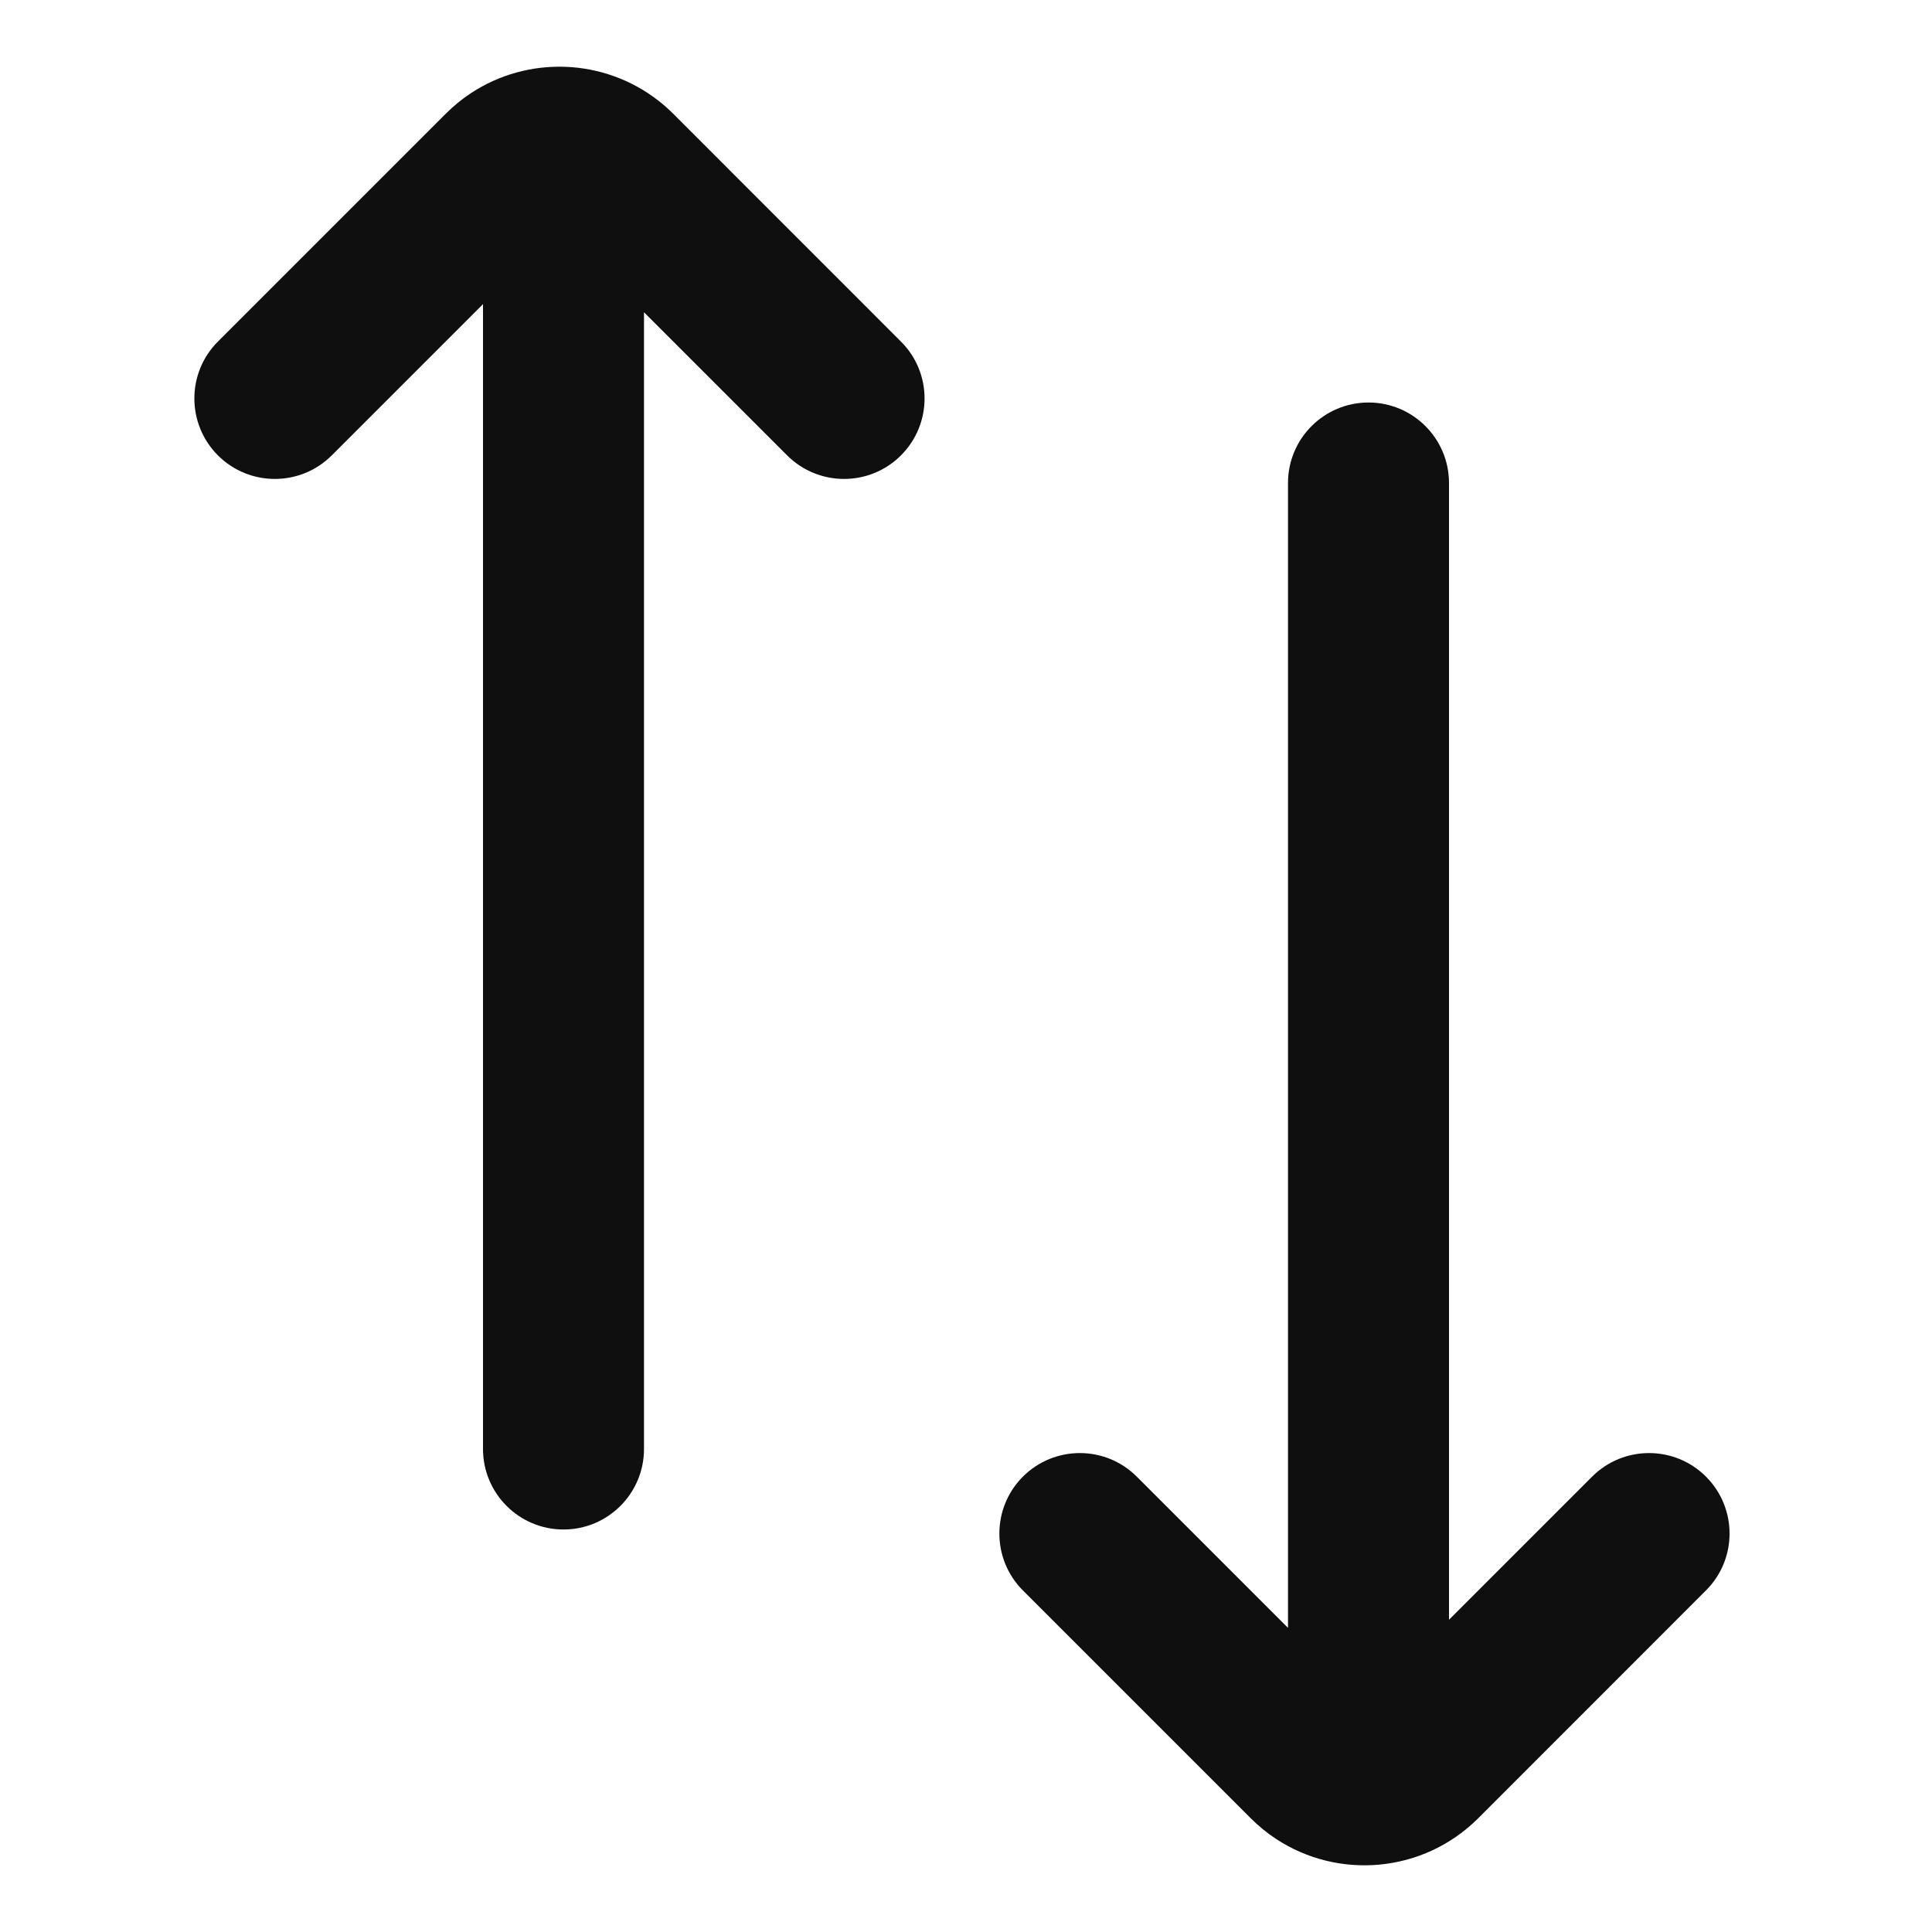
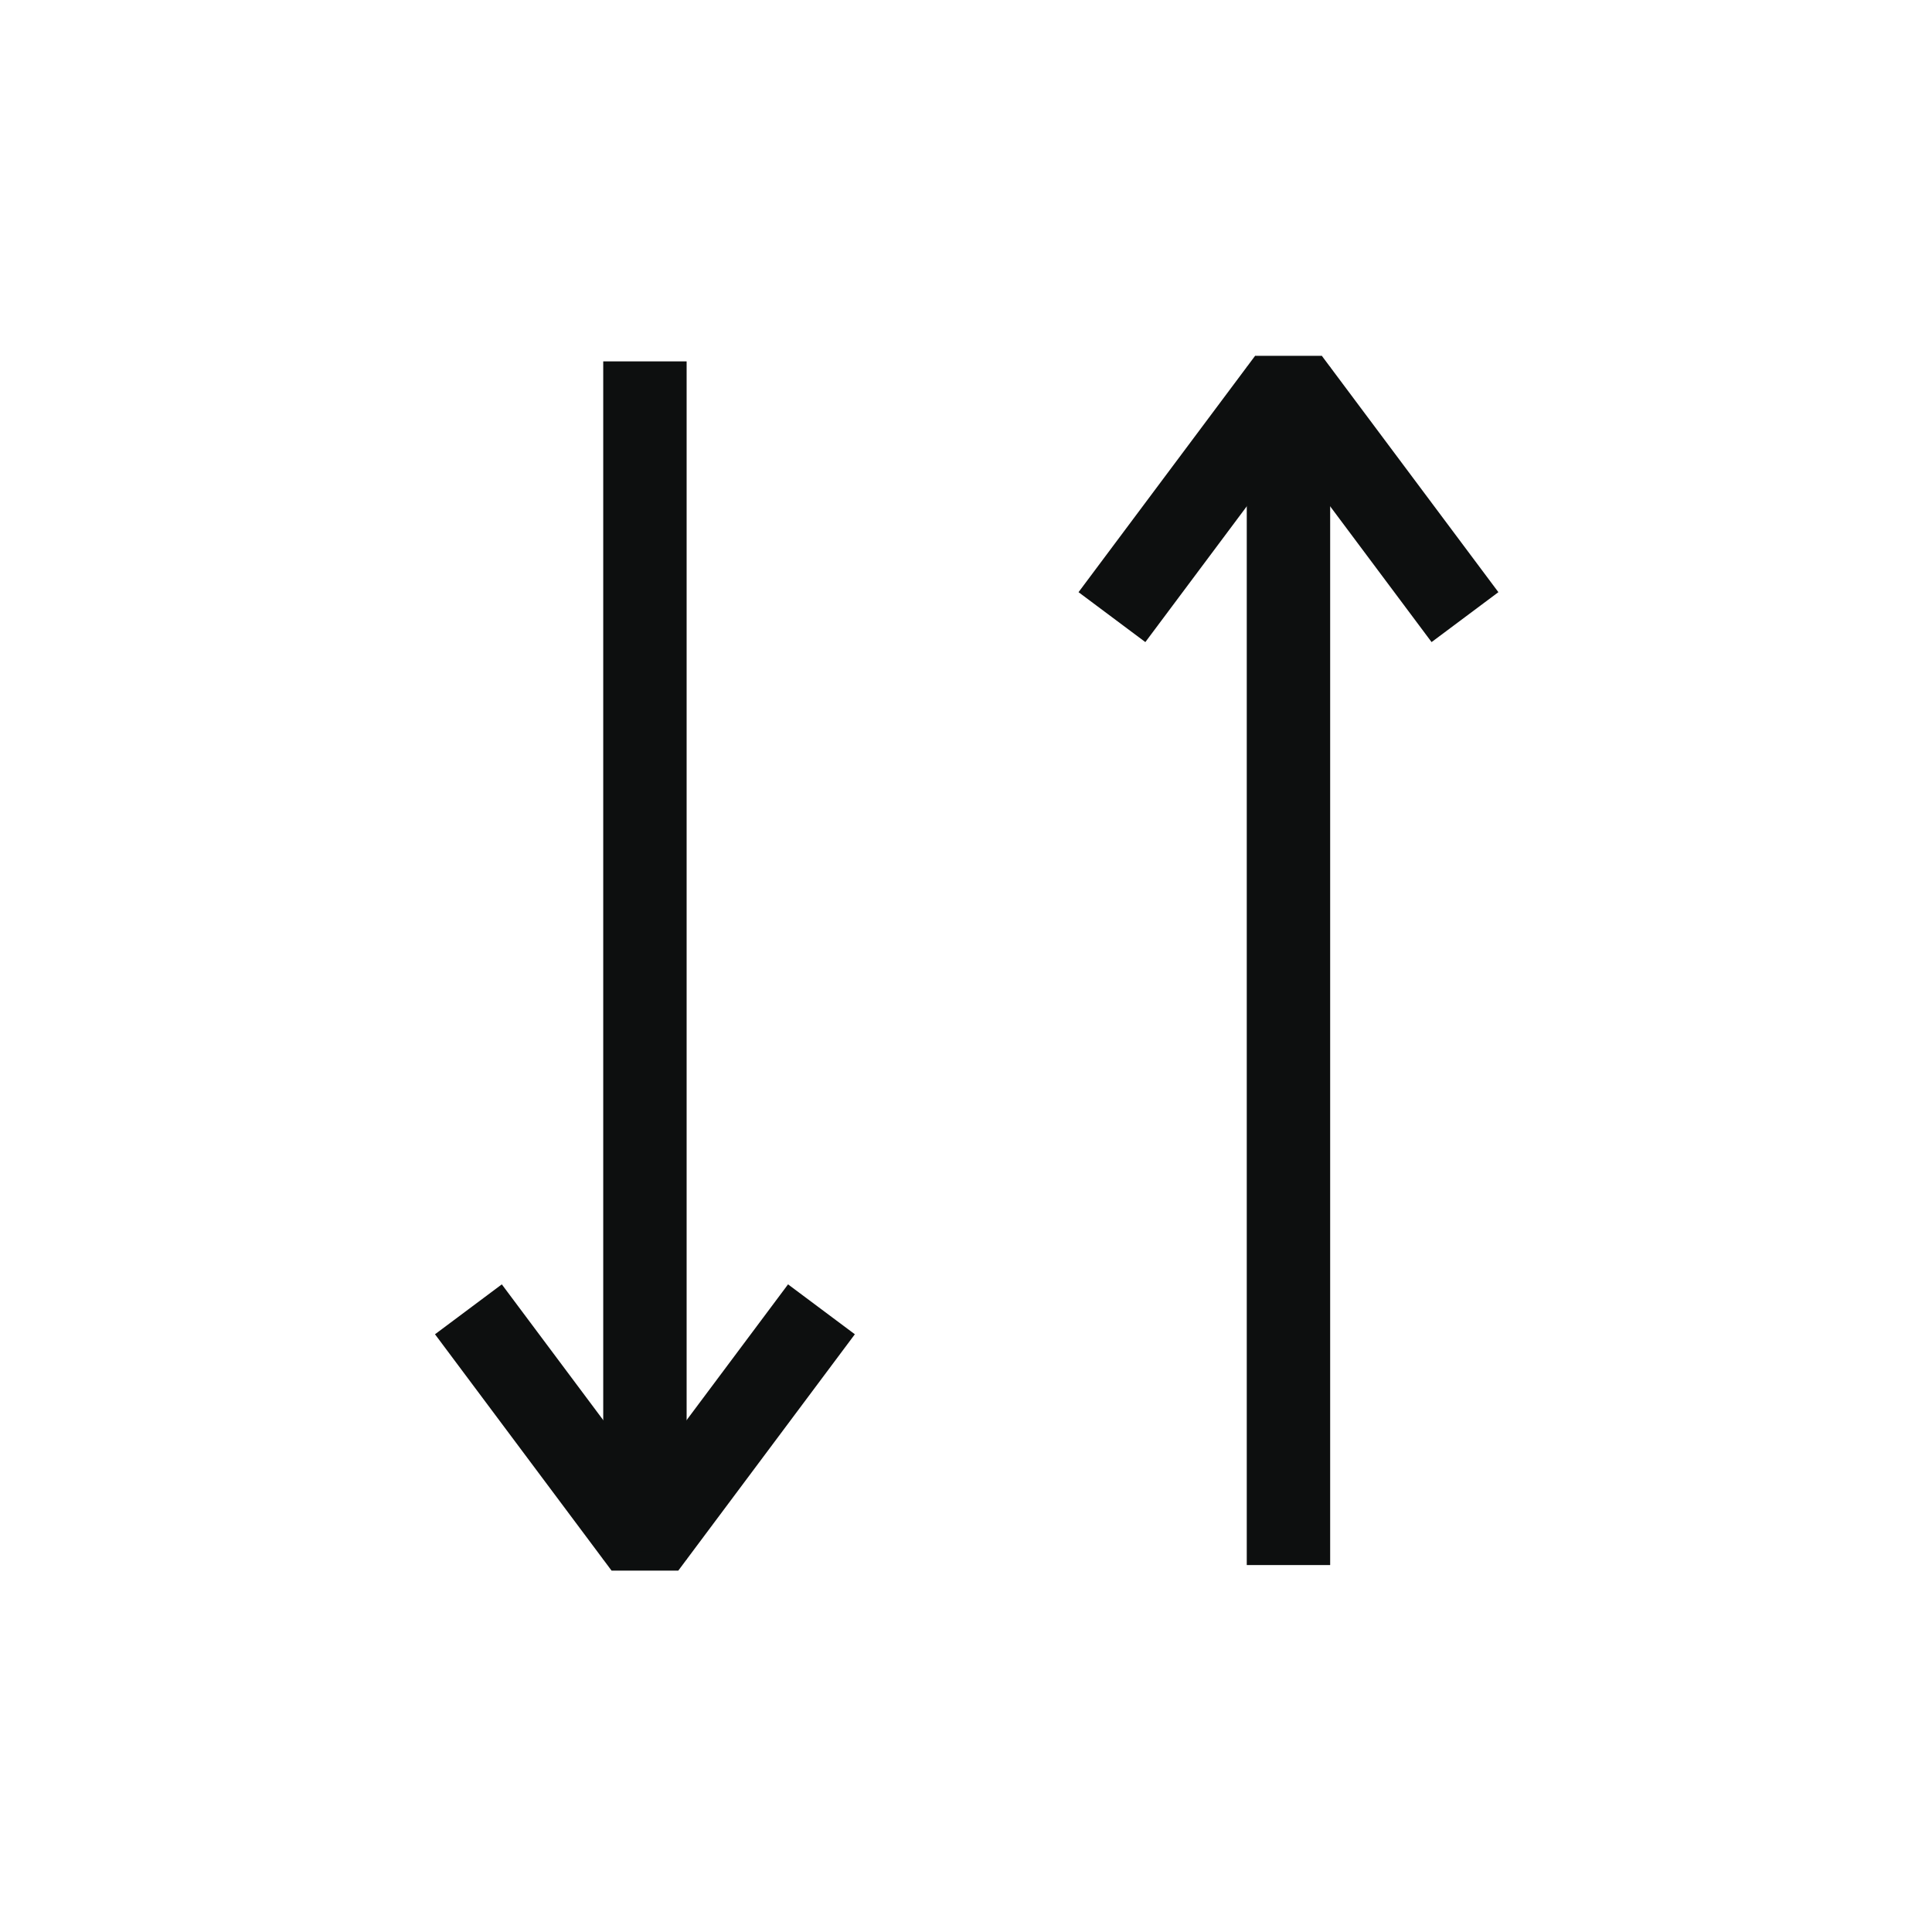
- <svg xmlns="http://www.w3.org/2000/svg" width="800px" height="800px" viewBox="0 0 24 24" fill="none">
-   <path d="M11.192 5.657C11.583 5.266 11.583 4.633 11.192 4.243L8.364 1.414C8.306 1.356 8.245 1.302 8.182 1.253C7.503 0.721 6.559 0.689 5.849 1.158C5.738 1.231 5.633 1.317 5.536 1.414L2.707 4.243C2.317 4.633 2.317 5.266 2.707 5.657C3.098 6.047 3.731 6.047 4.121 5.657L6 3.778V18C6 18.552 6.448 19 7 19C7.552 19 8 18.552 8 18V3.879L9.778 5.657C10.169 6.047 10.802 6.047 11.192 5.657Z" fill="#0F0F0F" />
-   <path d="M12.707 18.343C12.317 18.734 12.317 19.367 12.707 19.757L15.536 22.586C15.633 22.683 15.738 22.769 15.849 22.842C16.626 23.355 17.68 23.269 18.364 22.586L21.192 19.757C21.583 19.367 21.583 18.734 21.192 18.343C20.802 17.953 20.169 17.953 19.778 18.343L18 20.121L18 6C18 5.448 17.552 5 17 5C16.448 5 16 5.448 16 6L16 20.222L14.121 18.343C13.731 17.953 13.098 17.953 12.707 18.343Z" fill="#0F0F0F" />
+ <svg xmlns="http://www.w3.org/2000/svg" id="Слой_1" style="enable-background:new 0 0 139 139;" version="1.1" viewBox="0 0 139 139" xml:space="preserve">
+   <style type="text/css">
+ 	.st0{fill:none;stroke:#0D0F0F;stroke-width:6;stroke-miterlimit:10;}
+ 	.st1{fill:#0D0F0F;}
+ </style>
+   <line class="st0" id="XMLID_3_" x1="46.4" x2="46.4" y1="26" y2="112.2" />
+   <line class="st0" id="XMLID_8_" x1="33.7" x2="46.4" y1="94.2" y2="111.2" />
+   <line class="st0" id="XMLID_21_" x1="46.4" x2="59.1" y1="111.2" y2="94.2" />
+   <rect class="st1" height="1.4" id="XMLID_23_" width="4.8" x="44" y="111.6" />
+   <line class="st0" id="XMLID_9_" x1="92.7" x2="92.7" y1="26.4" y2="112.6" />
+   <line class="st0" id="XMLID_7_" x1="92.7" x2="80" y1="27.4" y2="44.4" />
+   <line class="st0" id="XMLID_6_" x1="105.4" x2="92.7" y1="44.4" y2="27.4" />
+   <rect class="st1" height="1.4" id="XMLID_5_" width="4.8" x="90.3" y="25.6" />
</svg>
